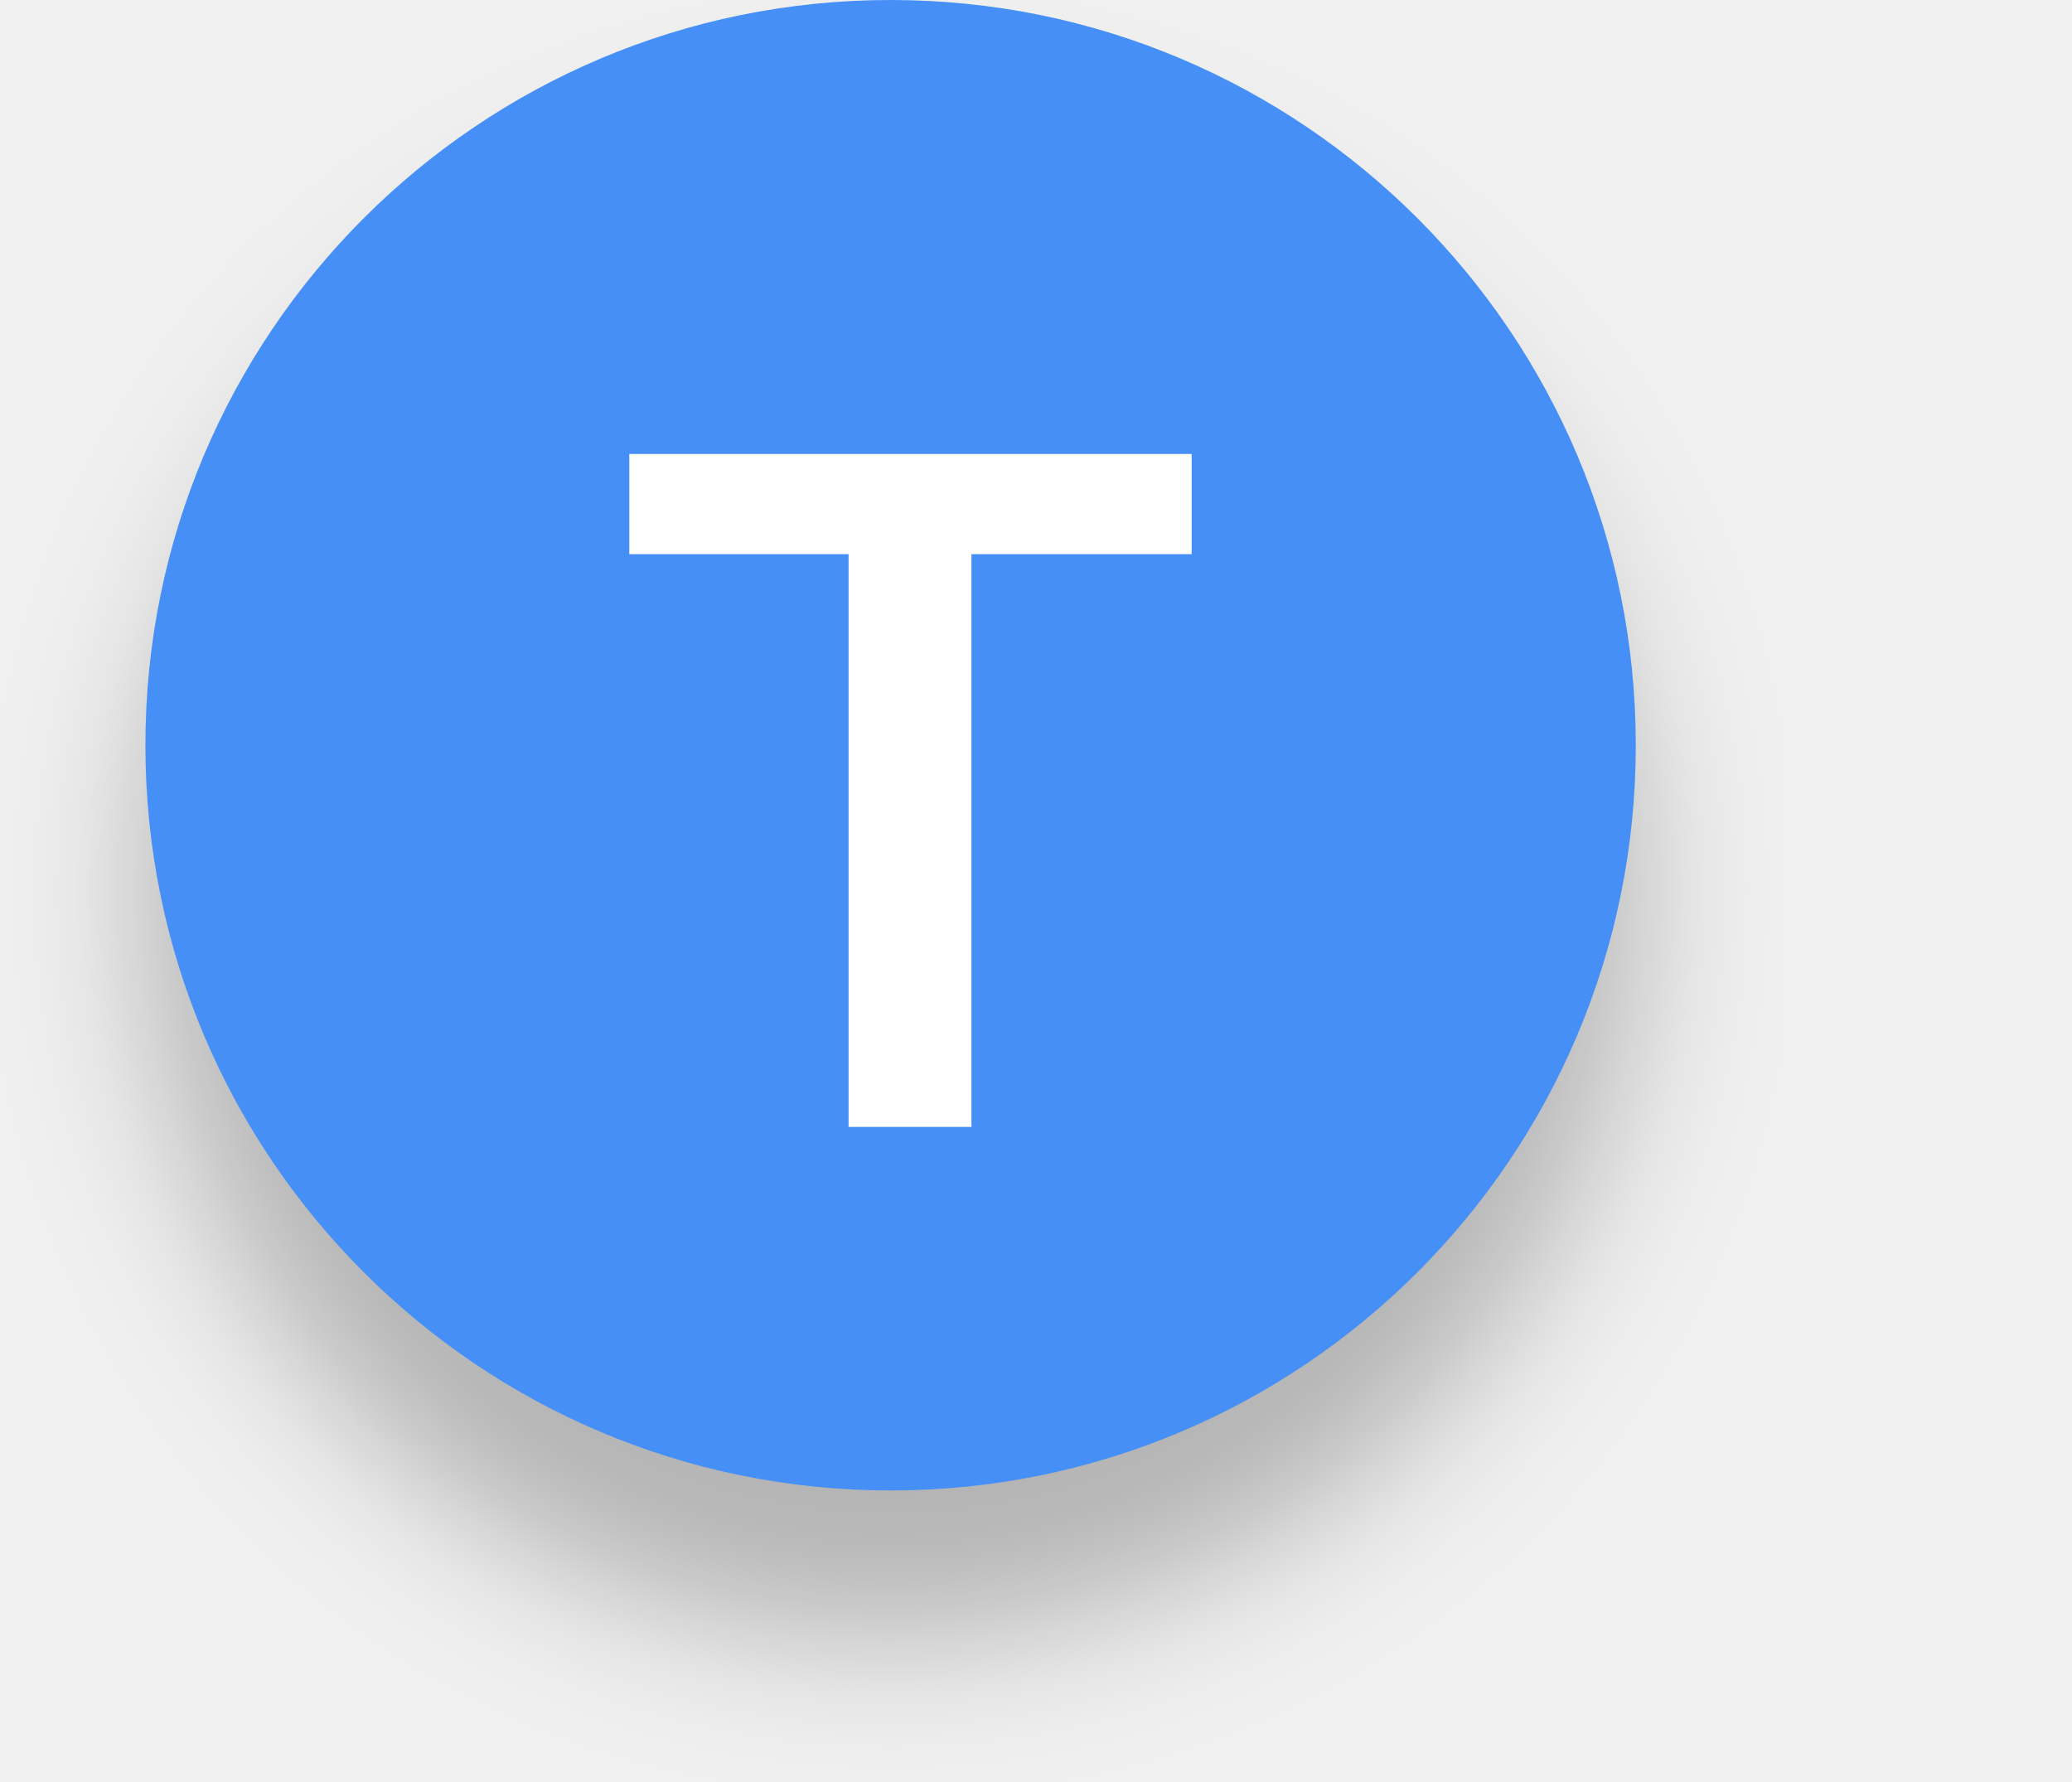
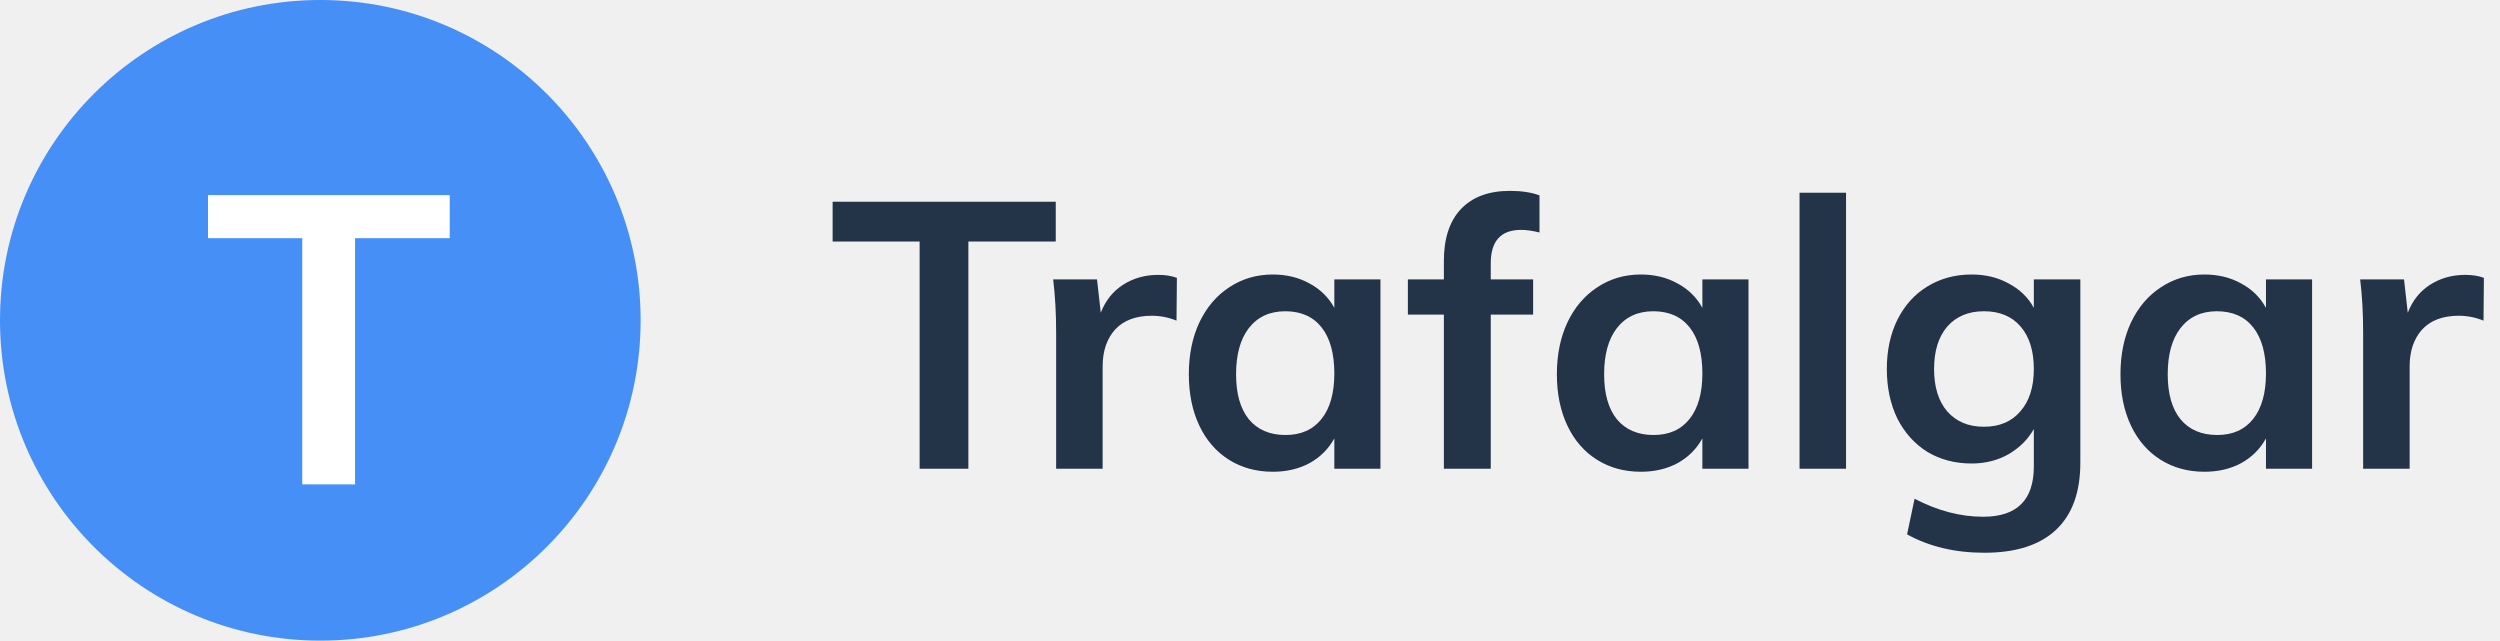
- <svg xmlns="http://www.w3.org/2000/svg" width="57" height="49" viewBox="0 0 57 49" fill="none">
-   <g filter="url(#filter0_d)">
-     <circle cx="24.5" cy="20.5" r="20.5" fill="#458FF6" />
-     <path d="M23.344 15.244H17.312V12.488H32.782V15.244H26.724V31H23.344V15.244Z" fill="white" />
-   </g>
-   <defs>
-     <filter id="filter0_d" x="0" y="0" width="49" height="49" filterUnits="userSpaceOnUse" color-interpolation-filters="sRGB">
-       <feFlood flood-opacity="0" result="BackgroundImageFix" />
-       <feColorMatrix in="SourceAlpha" type="matrix" values="0 0 0 0 0 0 0 0 0 0 0 0 0 0 0 0 0 0 127 0" />
-       <feOffset dy="4" />
-       <feGaussianBlur stdDeviation="2" />
-       <feColorMatrix type="matrix" values="0 0 0 0 0 0 0 0 0 0 0 0 0 0 0 0 0 0 0.25 0" />
-       <feBlend mode="normal" in2="BackgroundImageFix" result="effect1_dropShadow" />
-       <feBlend mode="normal" in="SourceGraphic" in2="effect1_dropShadow" result="shape" />
-     </filter>
-   </defs>
+ <svg xmlns="http://www.w3.org/2000/svg" width="160" height="41" viewBox="0 0 160 41" fill="none">
+   <path d="M58.856 15.456H53.288V12.912H67.568V15.456H61.976V30H58.856V15.456ZM74.121 17.592C74.585 17.592 74.985 17.656 75.321 17.784L75.297 20.52C74.785 20.312 74.257 20.208 73.713 20.208C72.689 20.208 71.905 20.504 71.361 21.096C70.833 21.688 70.569 22.472 70.569 23.448V30H67.593V21.312C67.593 20.032 67.529 18.888 67.401 17.88H70.209L70.449 20.016C70.753 19.232 71.233 18.632 71.889 18.216C72.545 17.8 73.289 17.592 74.121 17.592ZM88.349 17.88V30H85.397V28.056C85.029 28.728 84.501 29.256 83.813 29.64C83.125 30.008 82.341 30.192 81.461 30.192C80.405 30.192 79.469 29.936 78.653 29.424C77.837 28.912 77.205 28.184 76.757 27.24C76.309 26.296 76.085 25.2 76.085 23.952C76.085 22.704 76.309 21.6 76.757 20.64C77.221 19.664 77.861 18.912 78.677 18.384C79.493 17.84 80.421 17.568 81.461 17.568C82.341 17.568 83.125 17.76 83.813 18.144C84.501 18.512 85.029 19.032 85.397 19.704V17.88H88.349ZM82.277 27.84C83.269 27.84 84.037 27.496 84.581 26.808C85.125 26.12 85.397 25.152 85.397 23.904C85.397 22.624 85.125 21.64 84.581 20.952C84.037 20.264 83.261 19.92 82.253 19.92C81.261 19.92 80.485 20.28 79.925 21C79.381 21.704 79.109 22.688 79.109 23.952C79.109 25.2 79.381 26.16 79.925 26.832C80.485 27.504 81.269 27.84 82.277 27.84ZM97.352 14.712C96.056 14.712 95.408 15.424 95.408 16.848V17.88H98.12V20.136H95.408V30H92.408V20.136H90.104V17.88H92.408V16.704C92.408 15.264 92.768 14.16 93.488 13.392C94.224 12.608 95.272 12.216 96.632 12.216C97.384 12.216 98.016 12.312 98.528 12.504V14.88C98.08 14.768 97.688 14.712 97.352 14.712ZM111.904 17.88V30H108.952V28.056C108.584 28.728 108.056 29.256 107.368 29.64C106.68 30.008 105.896 30.192 105.016 30.192C103.96 30.192 103.024 29.936 102.208 29.424C101.392 28.912 100.76 28.184 100.312 27.24C99.864 26.296 99.64 25.2 99.64 23.952C99.64 22.704 99.864 21.6 100.312 20.64C100.776 19.664 101.416 18.912 102.232 18.384C103.048 17.84 103.976 17.568 105.016 17.568C105.896 17.568 106.68 17.76 107.368 18.144C108.056 18.512 108.584 19.032 108.952 19.704V17.88H111.904ZM105.832 27.84C106.824 27.84 107.592 27.496 108.136 26.808C108.68 26.12 108.952 25.152 108.952 23.904C108.952 22.624 108.68 21.64 108.136 20.952C107.592 20.264 106.816 19.92 105.808 19.92C104.816 19.92 104.04 20.28 103.48 21C102.936 21.704 102.664 22.688 102.664 23.952C102.664 25.2 102.936 26.16 103.48 26.832C104.04 27.504 104.824 27.84 105.832 27.84ZM115.171 12.336H118.147V30H115.171V12.336ZM133.141 17.88V29.616C133.141 31.504 132.621 32.936 131.581 33.912C130.541 34.888 129.013 35.376 126.997 35.376C125.125 35.376 123.477 34.984 122.053 34.2L122.533 31.92C124.005 32.688 125.469 33.072 126.925 33.072C129.085 33.072 130.165 32 130.165 29.856V27.456C129.797 28.112 129.261 28.648 128.557 29.064C127.853 29.464 127.061 29.664 126.181 29.664C125.125 29.664 124.181 29.416 123.349 28.92C122.533 28.408 121.893 27.696 121.429 26.784C120.981 25.856 120.757 24.8 120.757 23.616C120.757 22.432 120.981 21.384 121.429 20.472C121.893 19.544 122.533 18.832 123.349 18.336C124.181 17.824 125.125 17.568 126.181 17.568C127.077 17.568 127.869 17.76 128.557 18.144C129.261 18.512 129.797 19.032 130.165 19.704V17.88H133.141ZM126.973 27.312C127.965 27.312 128.741 26.984 129.301 26.328C129.877 25.672 130.165 24.768 130.165 23.616C130.165 22.464 129.885 21.56 129.325 20.904C128.765 20.248 127.981 19.92 126.973 19.92C125.981 19.92 125.197 20.248 124.621 20.904C124.061 21.56 123.781 22.464 123.781 23.616C123.781 24.768 124.061 25.672 124.621 26.328C125.197 26.984 125.981 27.312 126.973 27.312ZM147.974 17.88V30H145.022V28.056C144.654 28.728 144.126 29.256 143.438 29.64C142.75 30.008 141.966 30.192 141.086 30.192C140.03 30.192 139.094 29.936 138.278 29.424C137.462 28.912 136.83 28.184 136.382 27.24C135.934 26.296 135.71 25.2 135.71 23.952C135.71 22.704 135.934 21.6 136.382 20.64C136.846 19.664 137.486 18.912 138.302 18.384C139.118 17.84 140.046 17.568 141.086 17.568C141.966 17.568 142.75 17.76 143.438 18.144C144.126 18.512 144.654 19.032 145.022 19.704V17.88H147.974ZM141.902 27.84C142.894 27.84 143.662 27.496 144.206 26.808C144.75 26.12 145.022 25.152 145.022 23.904C145.022 22.624 144.75 21.64 144.206 20.952C143.662 20.264 142.886 19.92 141.878 19.92C140.886 19.92 140.11 20.28 139.55 21C139.006 21.704 138.734 22.688 138.734 23.952C138.734 25.2 139.006 26.16 139.55 26.832C140.11 27.504 140.894 27.84 141.902 27.84ZM157.769 17.592C158.233 17.592 158.633 17.656 158.969 17.784L158.945 20.52C158.433 20.312 157.905 20.208 157.361 20.208C156.337 20.208 155.553 20.504 155.009 21.096C154.481 21.688 154.217 22.472 154.217 23.448V30H151.241V21.312C151.241 20.032 151.177 18.888 151.049 17.88H153.857L154.097 20.016C154.401 19.232 154.881 18.632 155.537 18.216C156.193 17.8 156.937 17.592 157.769 17.592Z" fill="#233348" />
+   <circle cx="20.5" cy="20.5" r="20.5" fill="#458FF6" />
+   <path d="M19.344 15.244H13.312V12.488H28.782V15.244H22.724V31H19.344V15.244Z" fill="white" />
</svg>
